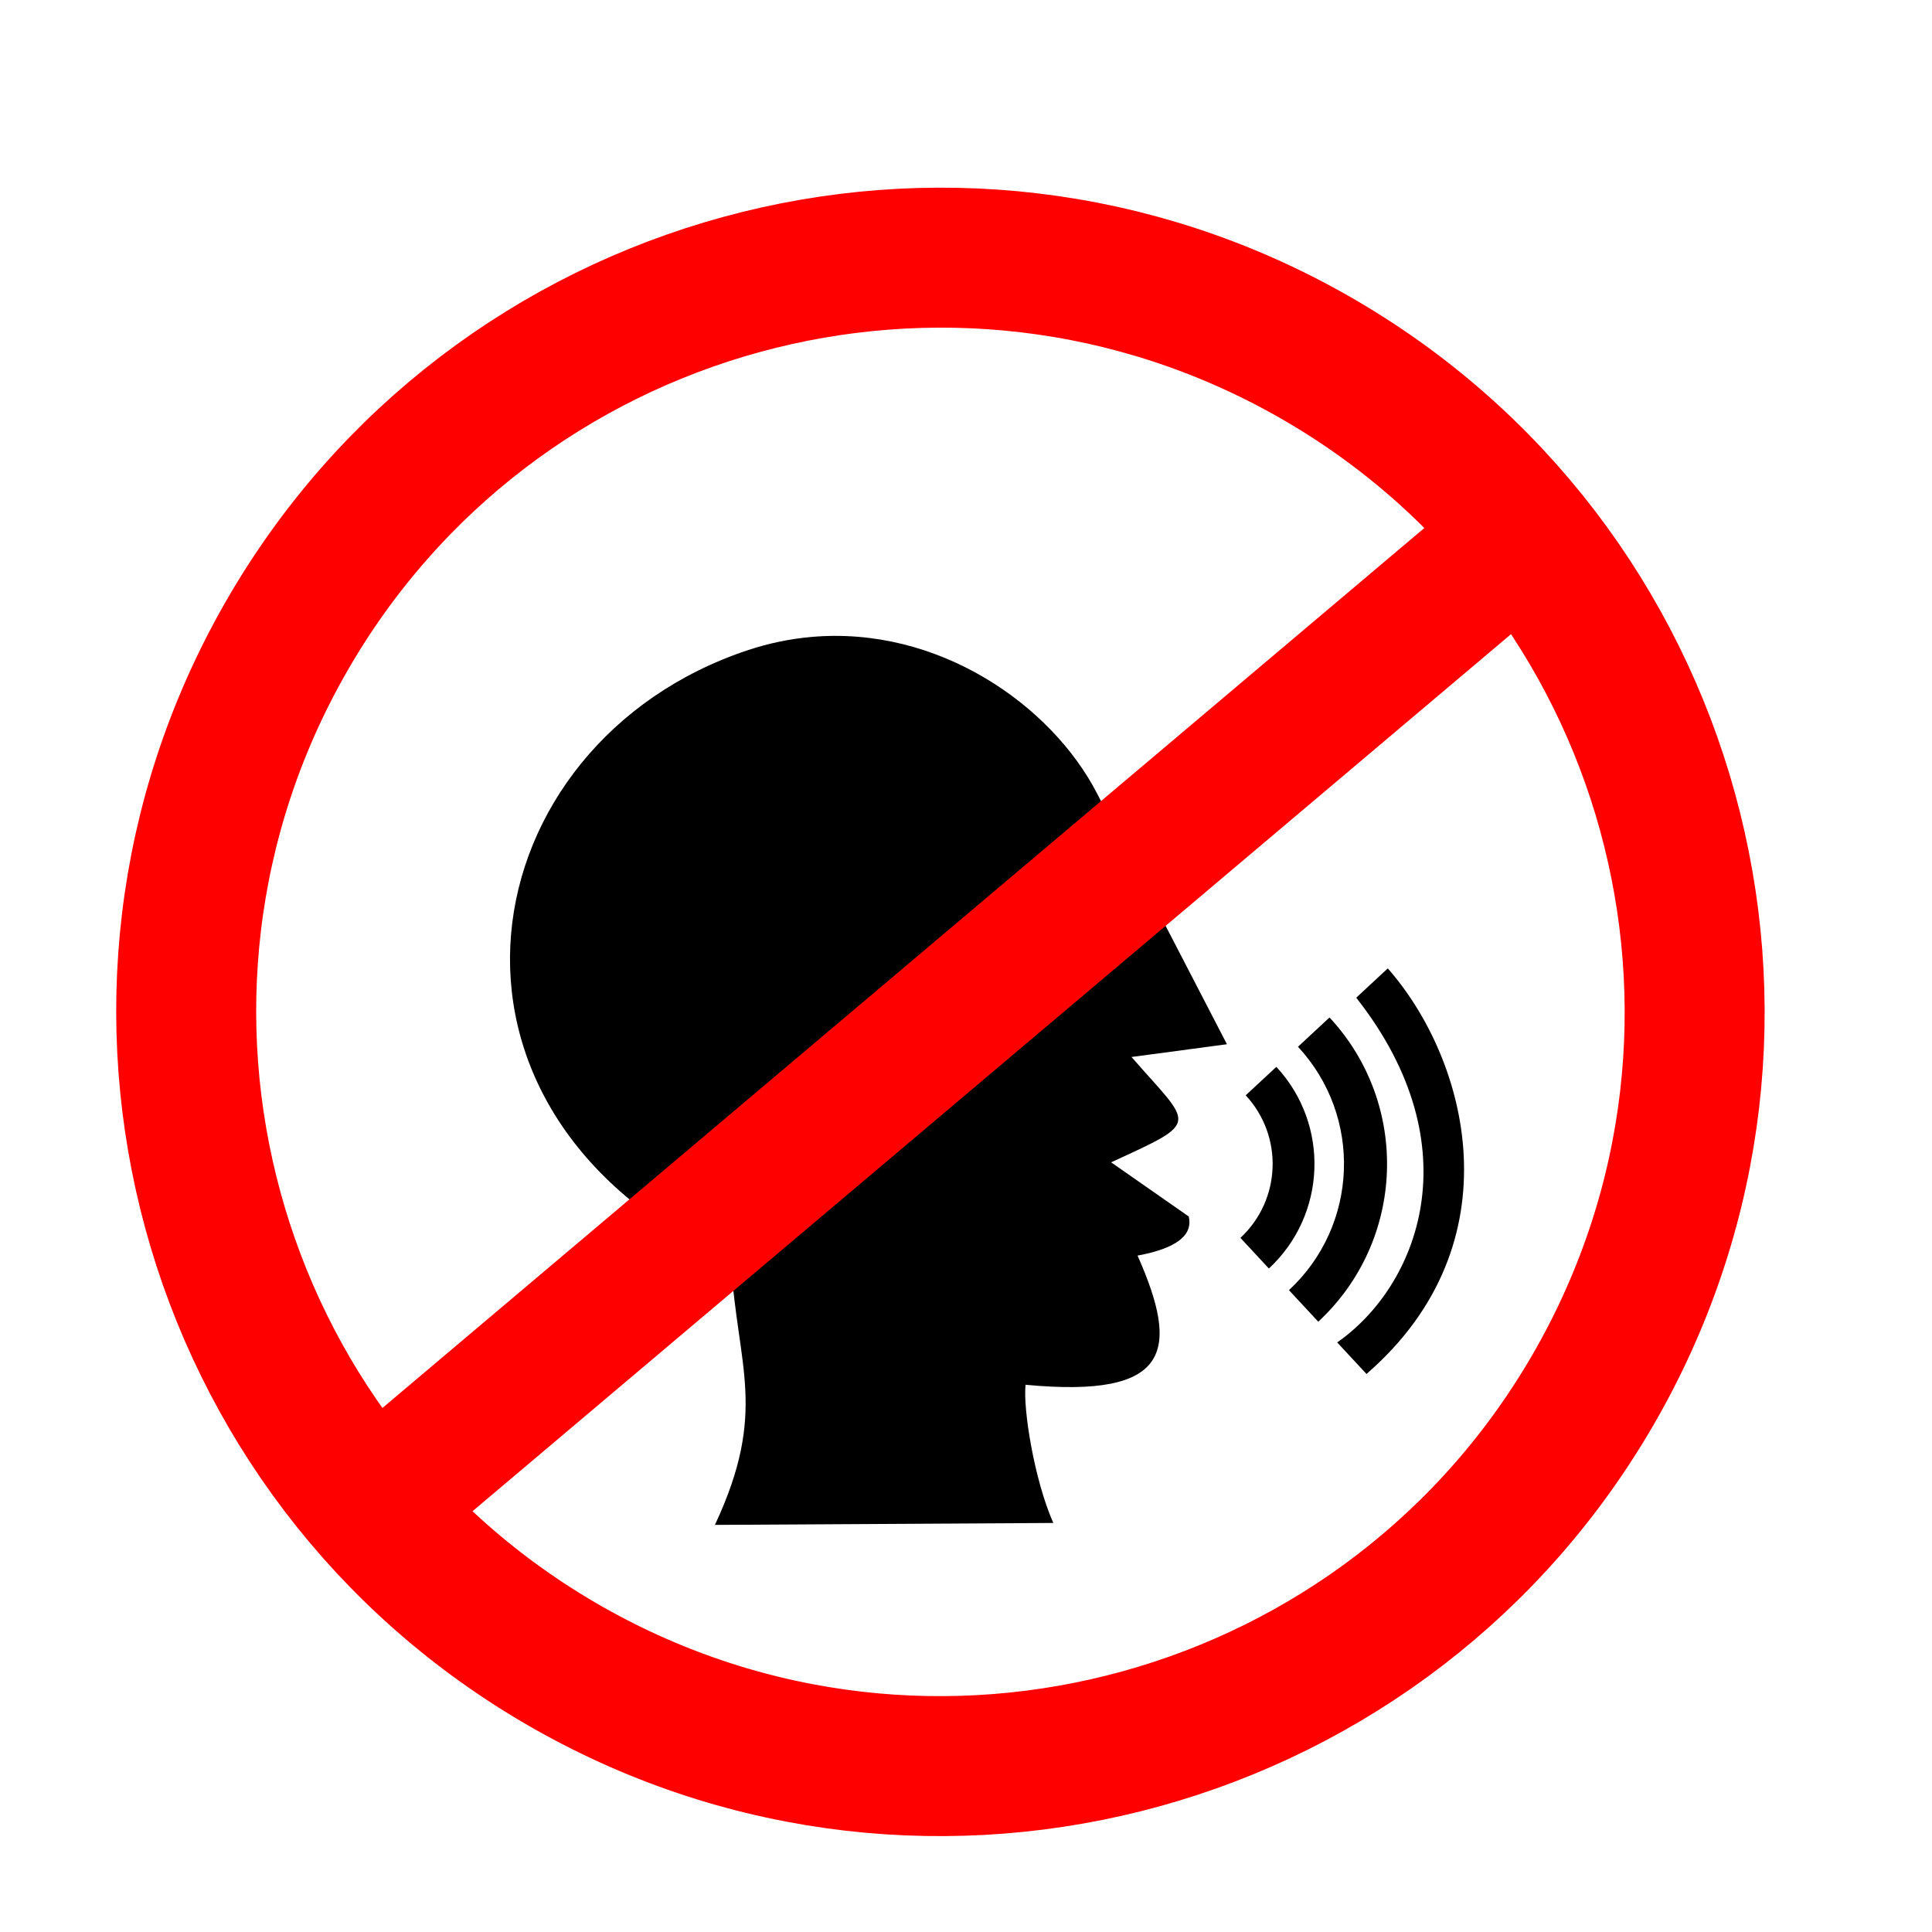
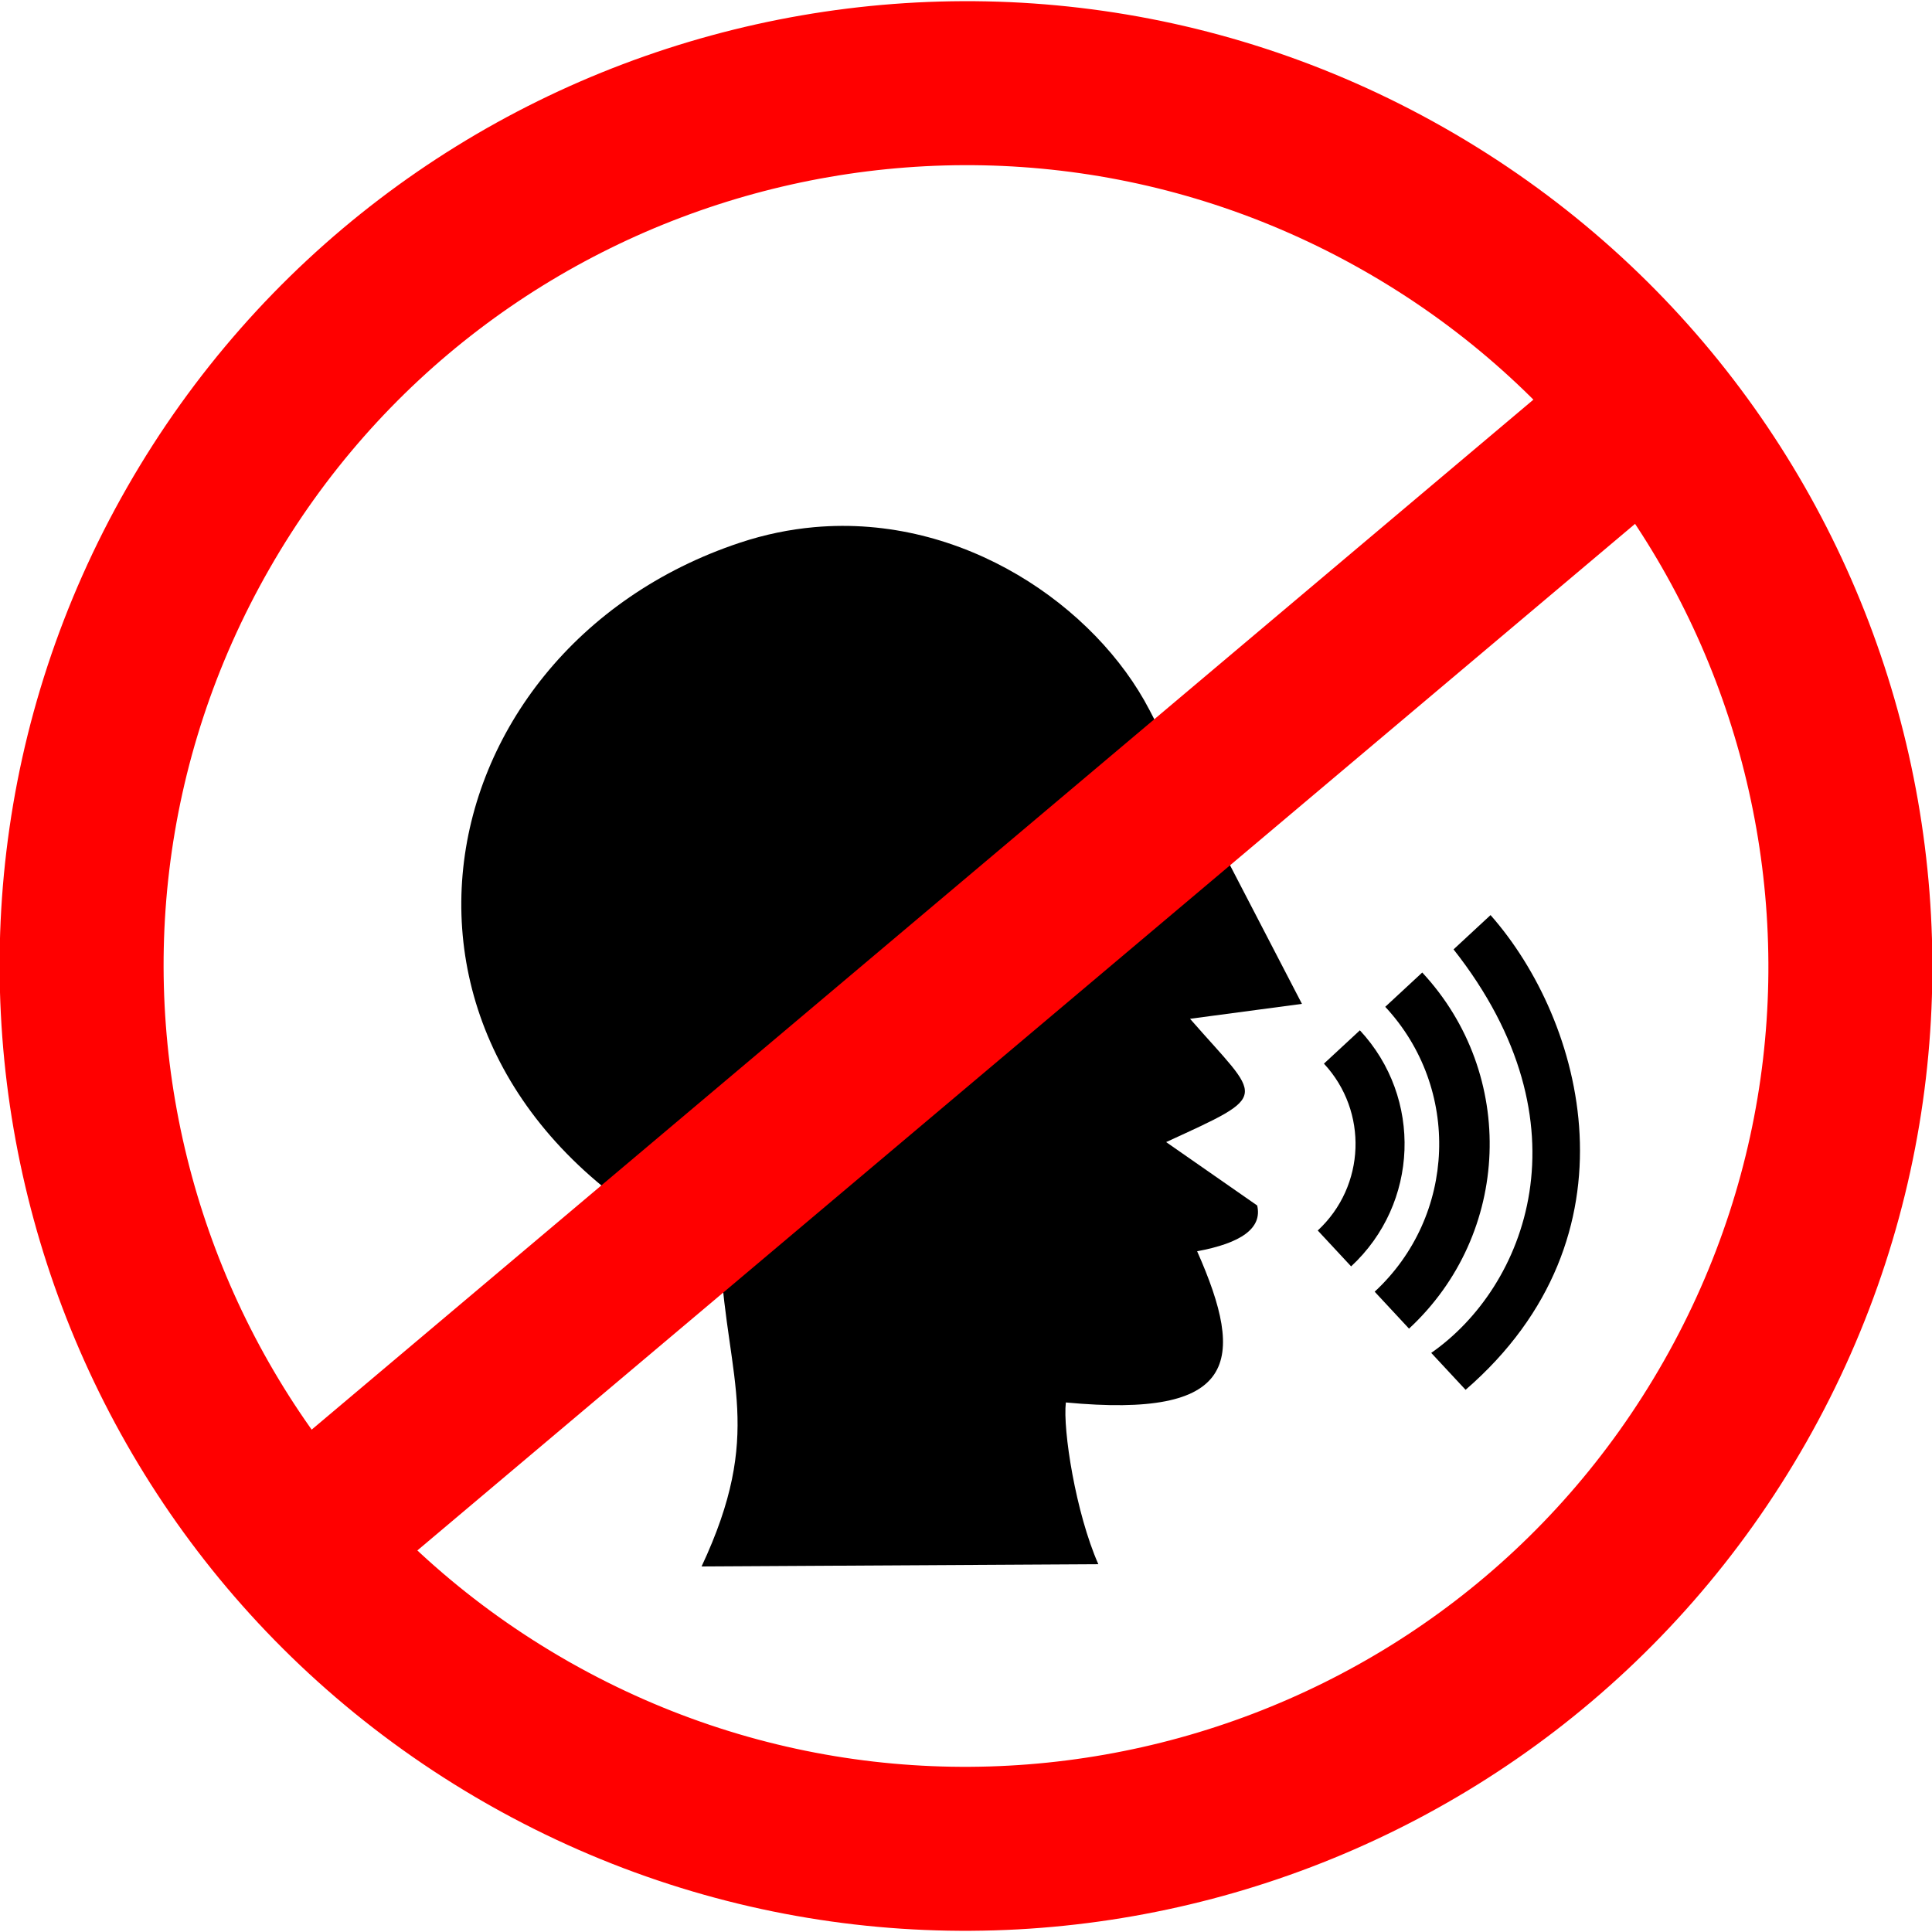
<svg xmlns="http://www.w3.org/2000/svg" xmlns:xlink="http://www.w3.org/1999/xlink" width="800" height="800" id="svg2" version="1.1">
  <defs id="defs4">
    <linearGradient id="8">
      <stop stop-opacity="0" id="X" />
      <stop id="Y" offset="0.5" />
      <stop stop-opacity="0.169" offset="1" id="Z" />
    </linearGradient>
    <linearGradient id="A">
      <stop id="d" />
      <stop stop-opacity="0.579" id="e" offset="1" />
    </linearGradient>
    <linearGradient id="B">
      <stop stop-color="#8bb300" id="f" />
      <stop stop-color="#99c500" id="g" offset="1" />
    </linearGradient>
    <linearGradient id="C">
      <stop stop-color="#eee" id="h" />
      <stop stop-color="#d2d2d2" id="i" offset="1" />
    </linearGradient>
    <linearGradient id="E">
      <stop id="l" />
      <stop stop-opacity="0" stop-color="#ddd" id="m" offset="1" />
    </linearGradient>
    <filter height="1.29" y="-0.145" width="1.294" x="-0.147" id="F">
      <feGaussianBlur id="n" stdDeviation="1.819" />
    </filter>
    <filter id="G">
      <feGaussianBlur id="o" stdDeviation="2.586" />
    </filter>
    <radialGradient id="H" gradientUnits="userSpaceOnUse" gradientTransform="matrix(1,0,0,0.9746789,0,0.4391072)" cx="89.51" cy="22.254" r="18.279" xlink:href="#A" />
    <linearGradient y2="25.1" x2="86.82" y1="14.793" x1="98.33" gradientTransform="matrix(0.9671488,0,0,0.9671488,-772.7545,213.1578)" gradientUnits="userSpaceOnUse" id="I" xlink:href="#E" />
    <radialGradient r="44.42" cy="100.32" cx="81.79" gradientTransform="matrix(2.002605,-1.597031,1.777333,2.228695,-1052.431,236.9485)" gradientUnits="userSpaceOnUse" id="J" xlink:href="#C" />
    <linearGradient gradientTransform="matrix(1,0,0,1.16279,-92.69,113.9685)" gradientUnits="userSpaceOnUse" id="K" y2="-325.22" x2="0" y1="-195.22" xlink:href="#Q" />
    <linearGradient gradientUnits="userSpaceOnUse" id="L" y2="291.34" x2="0" y1="33.543" xlink:href="#R" />
    <linearGradient gradientUnits="userSpaceOnUse" id="M" y2="247.74" x2="13.447" y1="221.76" x1="14.568" xlink:href="#R" />
    <linearGradient gradientTransform="matrix(1,0,0,1.16279,-255.328,158.321)" gradientUnits="userSpaceOnUse" id="N" y2="-325.22" x2="0" y1="-195.22" xlink:href="#Q" />
    <linearGradient gradientTransform="translate(1116.72,504.337)" gradientUnits="userSpaceOnUse" id="O" y2="225.94" x2="225.94" y1="30.06" x1="30.06" xlink:href="#P" />
    <linearGradient x1="30.06" y1="30.06" x2="225.94" y2="225.94" id="P" gradientUnits="userSpaceOnUse">
      <stop stop-color="#e3702d" id="p" />
      <stop stop-color="#ea7d31" id="q" offset="0.107" />
      <stop stop-color="#f69537" id="r" offset="0.35" />
      <stop stop-color="#fb9e3a" id="s" offset="0.5" />
      <stop stop-color="#ea7c31" id="t" offset="0.702" />
      <stop stop-color="#de642b" id="u" offset="0.887" />
      <stop stop-color="#d95b29" id="v" offset="1" />
    </linearGradient>
    <linearGradient id="Q">
      <stop stop-color="#878787" id="w" />
      <stop stop-opacity="0" stop-color="#999" id="x" offset="1" />
    </linearGradient>
    <linearGradient id="R">
      <stop stop-opacity="0.588" stop-color="#f79537" id="y" />
      <stop stop-opacity="0" stop-color="#f79537" id="z" offset="1" />
    </linearGradient>
  </defs>
  <g id="layer1" transform="translate(1780.903,-59.41905)">
-     <g id="g4212" transform="translate(-7.071068,16.97056)">
-       <path id="rect3792" d="m -1477.8,673.874 c 22.081,-47.168 9.241,-65.498 6.68,-108.689 -136.658,-63.163 -108.514,-215.135 6.911,-253.5 8.827,-2.934 17.586,-4.704 26.198,-5.478 52.632,-4.729 99.448,28.109 118.392,64.689 l 53.834,103.949 -39.517,5.28 c 25.238,28.971 29.147,26.326 -8.442,43.619 l 32.155,22.43 c 1.865,8.055 -5.672,13.311 -21.207,16.189 17.371,39.242 14.073,59.204 -46.361,53.489 -1.122,9.657 3.49,39.118 11.471,57.224 z" style="fill:#000000;stroke:none" />
-       <g transform="matrix(0.9936837,0.1122175,-0.1122175,0.9936837,50.65961,136.71)" id="g4381">
-         <path style="fill:#000000" id="V" d="m -1242.507,574.06 -13.134,-11.289 c 15.036,-17.495 13.044,-43.866 -4.451,-58.903 l 11.289,-13.134 c 24.749,21.271 27.567,58.577 6.296,83.326 z" />
-         <path style="fill:#000000" id="W" d="m -1233.236,582.029 c 25.672,-29.869 22.27,-74.894 -7.599,-100.566 l 11.621,-13.521 c 37.336,32.09 41.589,88.371 9.499,125.707 l -13.521,-11.621 z" />
-         <path d="m -1210.962,601.297 c 30.39,-26.722 47.19,-86.652 -8.185,-142.729 l 11.621,-13.521 c 36.983,33.504 66.216,106.847 10.085,167.871 z" id="path4379" style="fill:#000000" />
+     <g id="g3420" transform="translate(-0.2531067,1.242261)">
+       <g transform="matrix(1.172564,0,0,1.170493,242.6698,-81.94742)" id="g4212">
+         <path style="fill:#000000;stroke:none" d="m -1477.8,673.874 c 22.081,-47.168 9.241,-65.498 6.68,-108.689 -136.658,-63.163 -108.514,-215.135 6.911,-253.5 8.827,-2.934 17.586,-4.704 26.198,-5.478 52.632,-4.729 99.448,28.109 118.392,64.689 l 53.834,103.949 -39.517,5.28 c 25.238,28.971 29.147,26.326 -8.442,43.619 l 32.155,22.43 c 1.865,8.055 -5.672,13.311 -21.207,16.189 17.371,39.242 14.073,59.204 -46.361,53.489 -1.122,9.657 3.49,39.118 11.471,57.224 z" id="rect3792" />
+         <g id="g4381" transform="matrix(0.9936837,0.1122175,-0.1122175,0.9936837,50.65961,136.71)">
+           <path d="m -1242.507,574.06 -13.134,-11.289 c 15.036,-17.495 13.044,-43.866 -4.451,-58.903 l 11.289,-13.134 c 24.749,21.271 27.567,58.577 6.296,83.326 z" id="V" style="fill:#000000" />
+           <path d="m -1233.236,582.029 c 25.672,-29.869 22.27,-74.894 -7.599,-100.566 l 11.621,-13.521 c 37.336,32.09 41.589,88.371 9.499,125.707 l -13.521,-11.621 z" id="W" style="fill:#000000" />
+           <path style="fill:#000000" id="path4379" d="m -1210.962,601.297 c 30.39,-26.722 47.19,-86.652 -8.185,-142.729 l 11.621,-13.521 c 36.983,33.504 66.216,106.847 10.085,167.871 z" />
+         </g>
      </g>
+       <rect transform="matrix(0.7645513,-0.6445629,0.6458945,0.7634267,0,0)" style="fill:#ff0000;fill-opacity:1;stroke:none;stroke-width:2;stroke-linejoin:round;stroke-miterlimit:4;stroke-dasharray:none;stroke-opacity:1" id="rect4206" width="712.526" height="66.457" x="-1685.502" y="-567.479" rx="0" ry="0" />
+       <path transform="scale(-1,1)" d="M 1560.966,776.28 A 366.145,365.498 0 0 1 1062.226,638.601 366.145,365.498 0 0 1 1199.479,140.558 366.145,365.498 0 0 1 1698.588,276.9 366.145,365.498 0 0 1 1562.673,775.31" style="fill:none;stroke:#ff0000;stroke-width:67.902;stroke-linecap:round;stroke-linejoin:round;stroke-opacity:1" id="path2160" />
    </g>
-     <rect ry="0" rx="0" y="-556.107" x="-1658.146" height="56.735" width="608.112" id="rect4206" style="fill:#ff0000;fill-opacity:1;stroke:none;stroke-width:2;stroke-linejoin:round;stroke-miterlimit:4;stroke-dasharray:none;stroke-opacity:1" transform="matrix(0.7639894,-0.6452288,0.6452288,0.7639894,0,0)" />
-     <path id="path2160" style="fill:none;stroke:#ff0000;stroke-width:57.96;stroke-linecap:round;stroke-linejoin:round;stroke-opacity:1" d="m 1545.27,750.189 a 312.26,312.26 0 0 1 -425.342,-117.624 312.26,312.26 0 0 1 117.054,-425.499 312.26,312.26 0 0 1 425.656,116.483 312.26,312.26 0 0 1 -115.912,425.812" transform="scale(-1,1)" />
  </g>
</svg>
